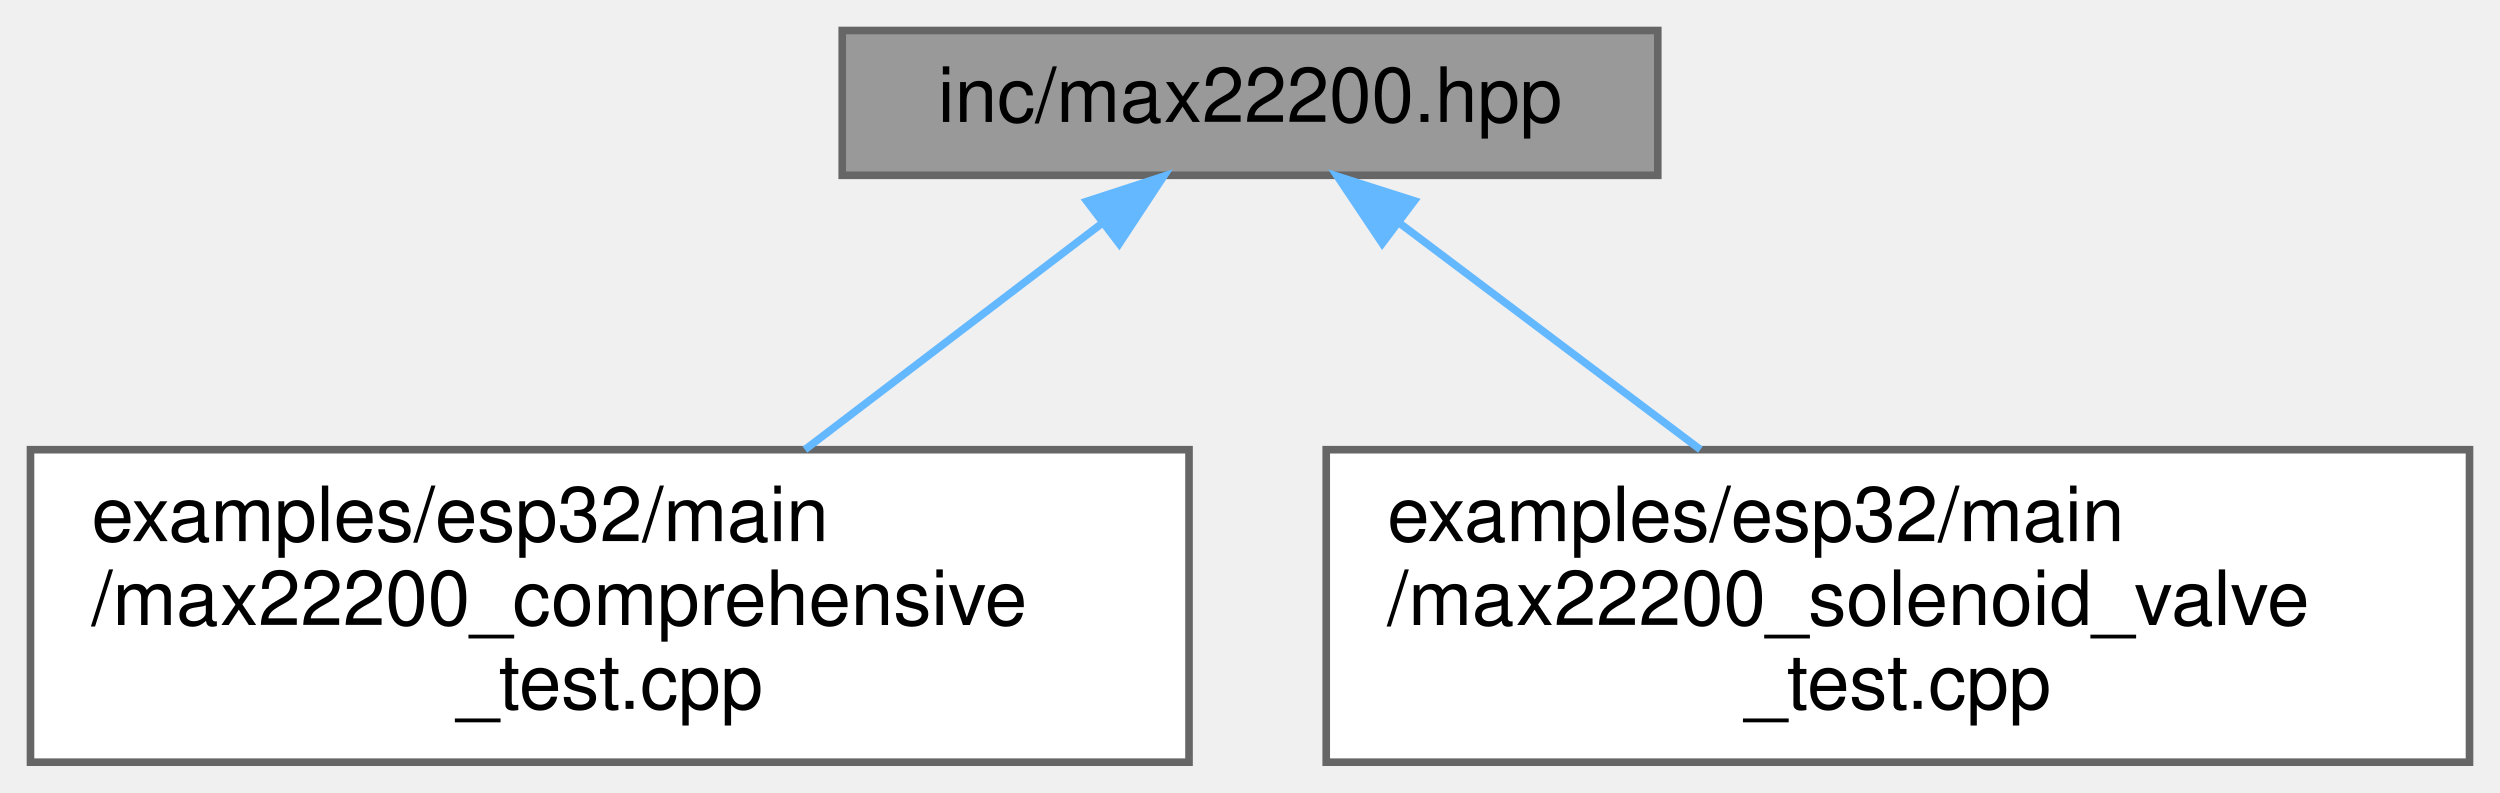
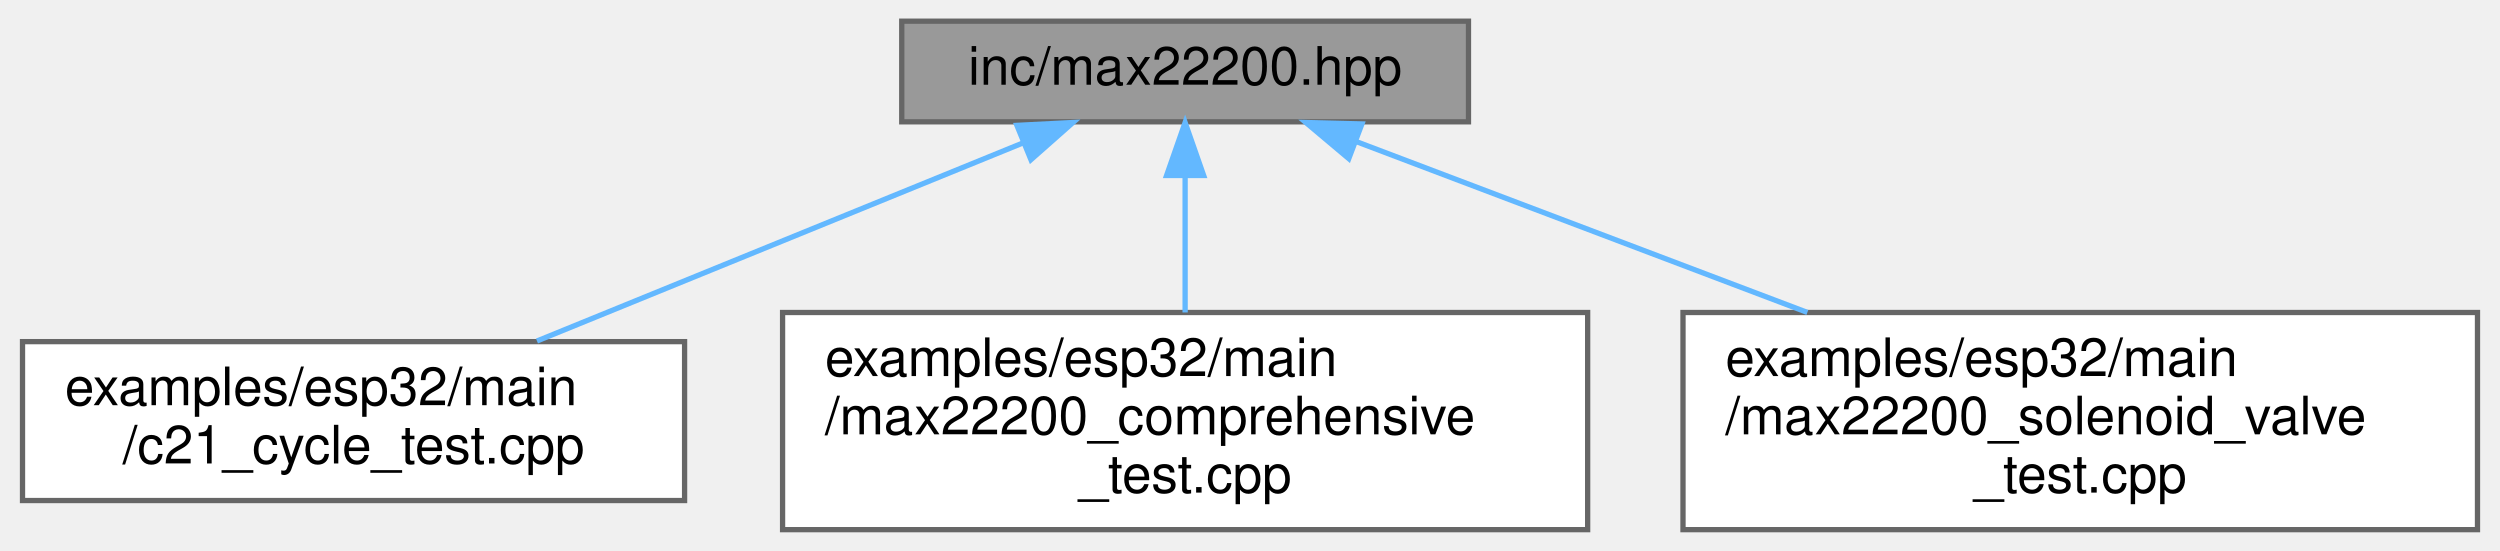
- <svg xmlns="http://www.w3.org/2000/svg" xmlns:xlink="http://www.w3.org/1999/xlink" width="328pt" height="104pt" viewBox="0.00 0.00 328.00 104.00">
+ <svg xmlns="http://www.w3.org/2000/svg" xmlns:xlink="http://www.w3.org/1999/xlink" width="472pt" height="104pt" viewBox="0.00 0.00 471.50 104.00">
  <g id="graph0" class="graph" transform="scale(1 1) rotate(0) translate(4 100)">
    <g id="Node000001" class="node">
      <g id="a_Node000001">
        <a xlink:title="Main driver class for MAX22200 octal solenoid and motor driver.">
-           <polygon fill="#999999" stroke="#666666" points="213.5,-96 106.5,-96 106.5,-77 213.5,-77 213.5,-96" />
-           <text text-anchor="middle" x="160" y="-84" font-family="Helvetica,sans-Serif" font-size="10.00">inc/max22200.hpp</text>
+           <polygon fill="#999999" stroke="#666666" points="273,-96 166,-96 166,-77 273,-77 273,-96" />
+           <text text-anchor="middle" x="219.5" y="-84" font-family="Helvetica,sans-Serif" font-size="10.00">inc/max22200.hpp</text>
        </a>
      </g>
    </g>
    <g id="Node000002" class="node">
      <g id="a_Node000002">
-         <a xlink:href="max22200__comprehensive__test_8cpp.html" target="_top" xlink:title="Comprehensive test suite for MAX22200 driver on ESP32.">
-           <polygon fill="white" stroke="#666666" points="152,-41 0,-41 0,0 152,0 152,-41" />
-           <text text-anchor="start" x="8" y="-29" font-family="Helvetica,sans-Serif" font-size="10.00">examples/esp32/main</text>
-           <text text-anchor="start" x="8" y="-18" font-family="Helvetica,sans-Serif" font-size="10.00">/max22200_comprehensive</text>
-           <text text-anchor="middle" x="76" y="-7" font-family="Helvetica,sans-Serif" font-size="10.00">_test.cpp</text>
+         <a xlink:href="c21__cycle__test_8cpp.html" target="_top" xlink:title="Real-hardware Parker C21 24 V solenoid cycle test on MAX22200 CH0.">
+           <polygon fill="white" stroke="#666666" points="125,-35.5 0,-35.5 0,-5.5 125,-5.5 125,-35.5" />
+           <text text-anchor="start" x="8" y="-23.5" font-family="Helvetica,sans-Serif" font-size="10.00">examples/esp32/main</text>
+           <text text-anchor="middle" x="62.5" y="-12.5" font-family="Helvetica,sans-Serif" font-size="10.00">/c21_cycle_test.cpp</text>
        </a>
      </g>
    </g>
    <g id="edge1_Node000001_Node000002" class="edge">
      <g id="a_edge1_Node000001_Node000002">
        <a xlink:title=" ">
-           <path fill="none" stroke="#63b8ff" d="M140.54,-70.67C128.96,-61.85 114.13,-50.55 101.61,-41.01" />
-           <polygon fill="#63b8ff" stroke="#63b8ff" points="138.6,-73.59 148.67,-76.87 142.84,-68.02 138.6,-73.59" />
+           <path fill="none" stroke="#63b8ff" d="M188.85,-73C162.51,-62.27 124.56,-46.8 97.13,-35.62" />
+           <polygon fill="#63b8ff" stroke="#63b8ff" points="187.74,-76.33 198.33,-76.87 190.39,-69.85 187.74,-76.33" />
        </a>
      </g>
    </g>
    <g id="Node000003" class="node">
      <g id="a_Node000003">
-         <a xlink:href="max22200__solenoid__valve__test_8cpp.html" target="_top" xlink:title="Dedicated solenoid/valve test for MAX22200 driver on ESP32.">
-           <polygon fill="white" stroke="#666666" points="320,-41 170,-41 170,0 320,0 320,-41" />
-           <text text-anchor="start" x="178" y="-29" font-family="Helvetica,sans-Serif" font-size="10.00">examples/esp32/main</text>
-           <text text-anchor="start" x="178" y="-18" font-family="Helvetica,sans-Serif" font-size="10.00">/max22200_solenoid_valve</text>
-           <text text-anchor="middle" x="245" y="-7" font-family="Helvetica,sans-Serif" font-size="10.00">_test.cpp</text>
+         <a xlink:href="max22200__comprehensive__test_8cpp.html" target="_top" xlink:title="Comprehensive test suite for MAX22200 driver on ESP32.">
+           <polygon fill="white" stroke="#666666" points="295.5,-41 143.5,-41 143.5,0 295.5,0 295.5,-41" />
+           <text text-anchor="start" x="151.5" y="-29" font-family="Helvetica,sans-Serif" font-size="10.00">examples/esp32/main</text>
+           <text text-anchor="start" x="151.5" y="-18" font-family="Helvetica,sans-Serif" font-size="10.00">/max22200_comprehensive</text>
+           <text text-anchor="middle" x="219.5" y="-7" font-family="Helvetica,sans-Serif" font-size="10.00">_test.cpp</text>
        </a>
      </g>
    </g>
    <g id="edge2_Node000001_Node000003" class="edge">
      <g id="a_edge2_Node000001_Node000003">
        <a xlink:title=" ">
-           <path fill="none" stroke="#63b8ff" d="M179.69,-70.67C191.41,-61.85 206.42,-50.55 219.09,-41.01" />
-           <polygon fill="#63b8ff" stroke="#63b8ff" points="177.35,-68.06 171.46,-76.87 181.56,-73.65 177.35,-68.06" />
+           <path fill="none" stroke="#63b8ff" d="M219.5,-66.63C219.5,-58.56 219.5,-49.15 219.5,-41.01" />
+           <polygon fill="#63b8ff" stroke="#63b8ff" points="216,-66.87 219.5,-76.87 223,-66.87 216,-66.87" />
+         </a>
+       </g>
+     </g>
+     <g id="Node000004" class="node">
+       <g id="a_Node000004">
+         <a xlink:href="max22200__solenoid__valve__test_8cpp.html" target="_top" xlink:title="Dedicated solenoid/valve test for MAX22200 driver on ESP32.">
+           <polygon fill="white" stroke="#666666" points="463.5,-41 313.5,-41 313.5,0 463.5,0 463.5,-41" />
+           <text text-anchor="start" x="321.5" y="-29" font-family="Helvetica,sans-Serif" font-size="10.00">examples/esp32/main</text>
+           <text text-anchor="start" x="321.5" y="-18" font-family="Helvetica,sans-Serif" font-size="10.00">/max22200_solenoid_valve</text>
+           <text text-anchor="middle" x="388.5" y="-7" font-family="Helvetica,sans-Serif" font-size="10.00">_test.cpp</text>
+         </a>
+       </g>
+     </g>
+     <g id="edge3_Node000001_Node000004" class="edge">
+       <g id="a_edge3_Node000001_Node000004">
+         <a xlink:title=" ">
+           <path fill="none" stroke="#63b8ff" d="M251.67,-73.32C275.76,-64.19 309.19,-51.53 336.98,-41.01" />
+           <polygon fill="#63b8ff" stroke="#63b8ff" points="250.4,-70.05 242.29,-76.87 252.88,-76.6 250.4,-70.05" />
        </a>
      </g>
    </g>
  </g>
</svg>
